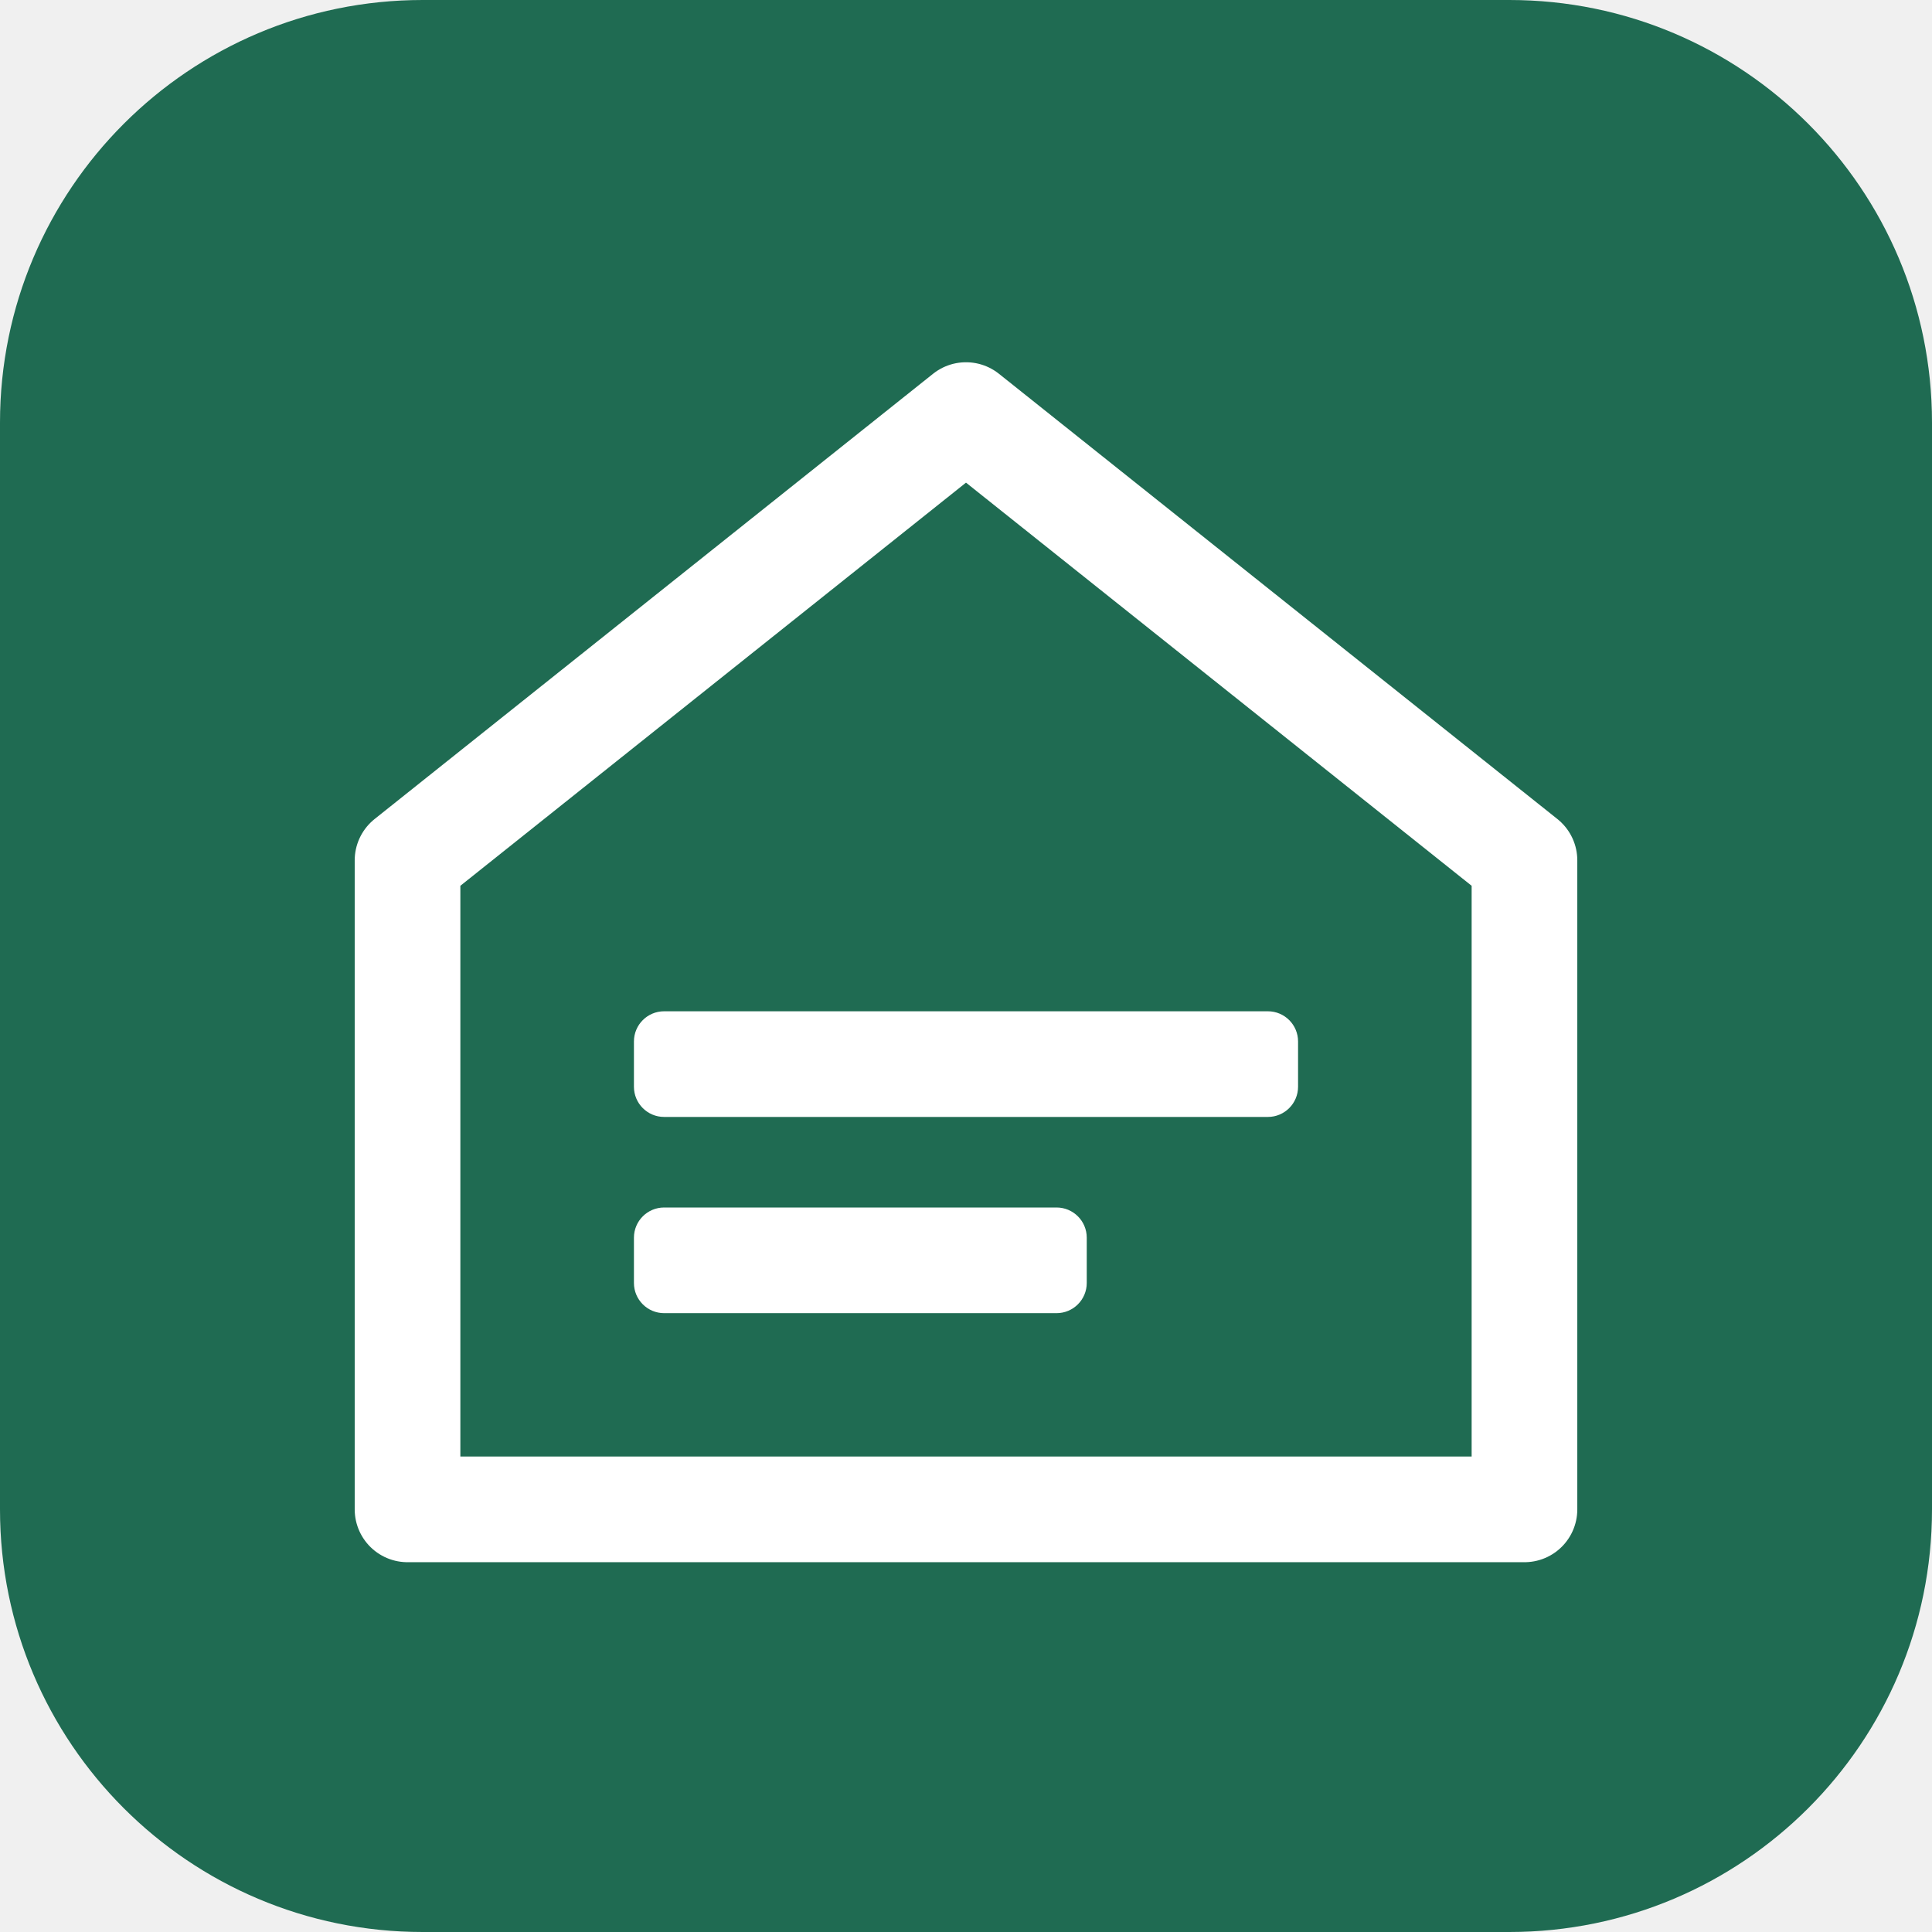
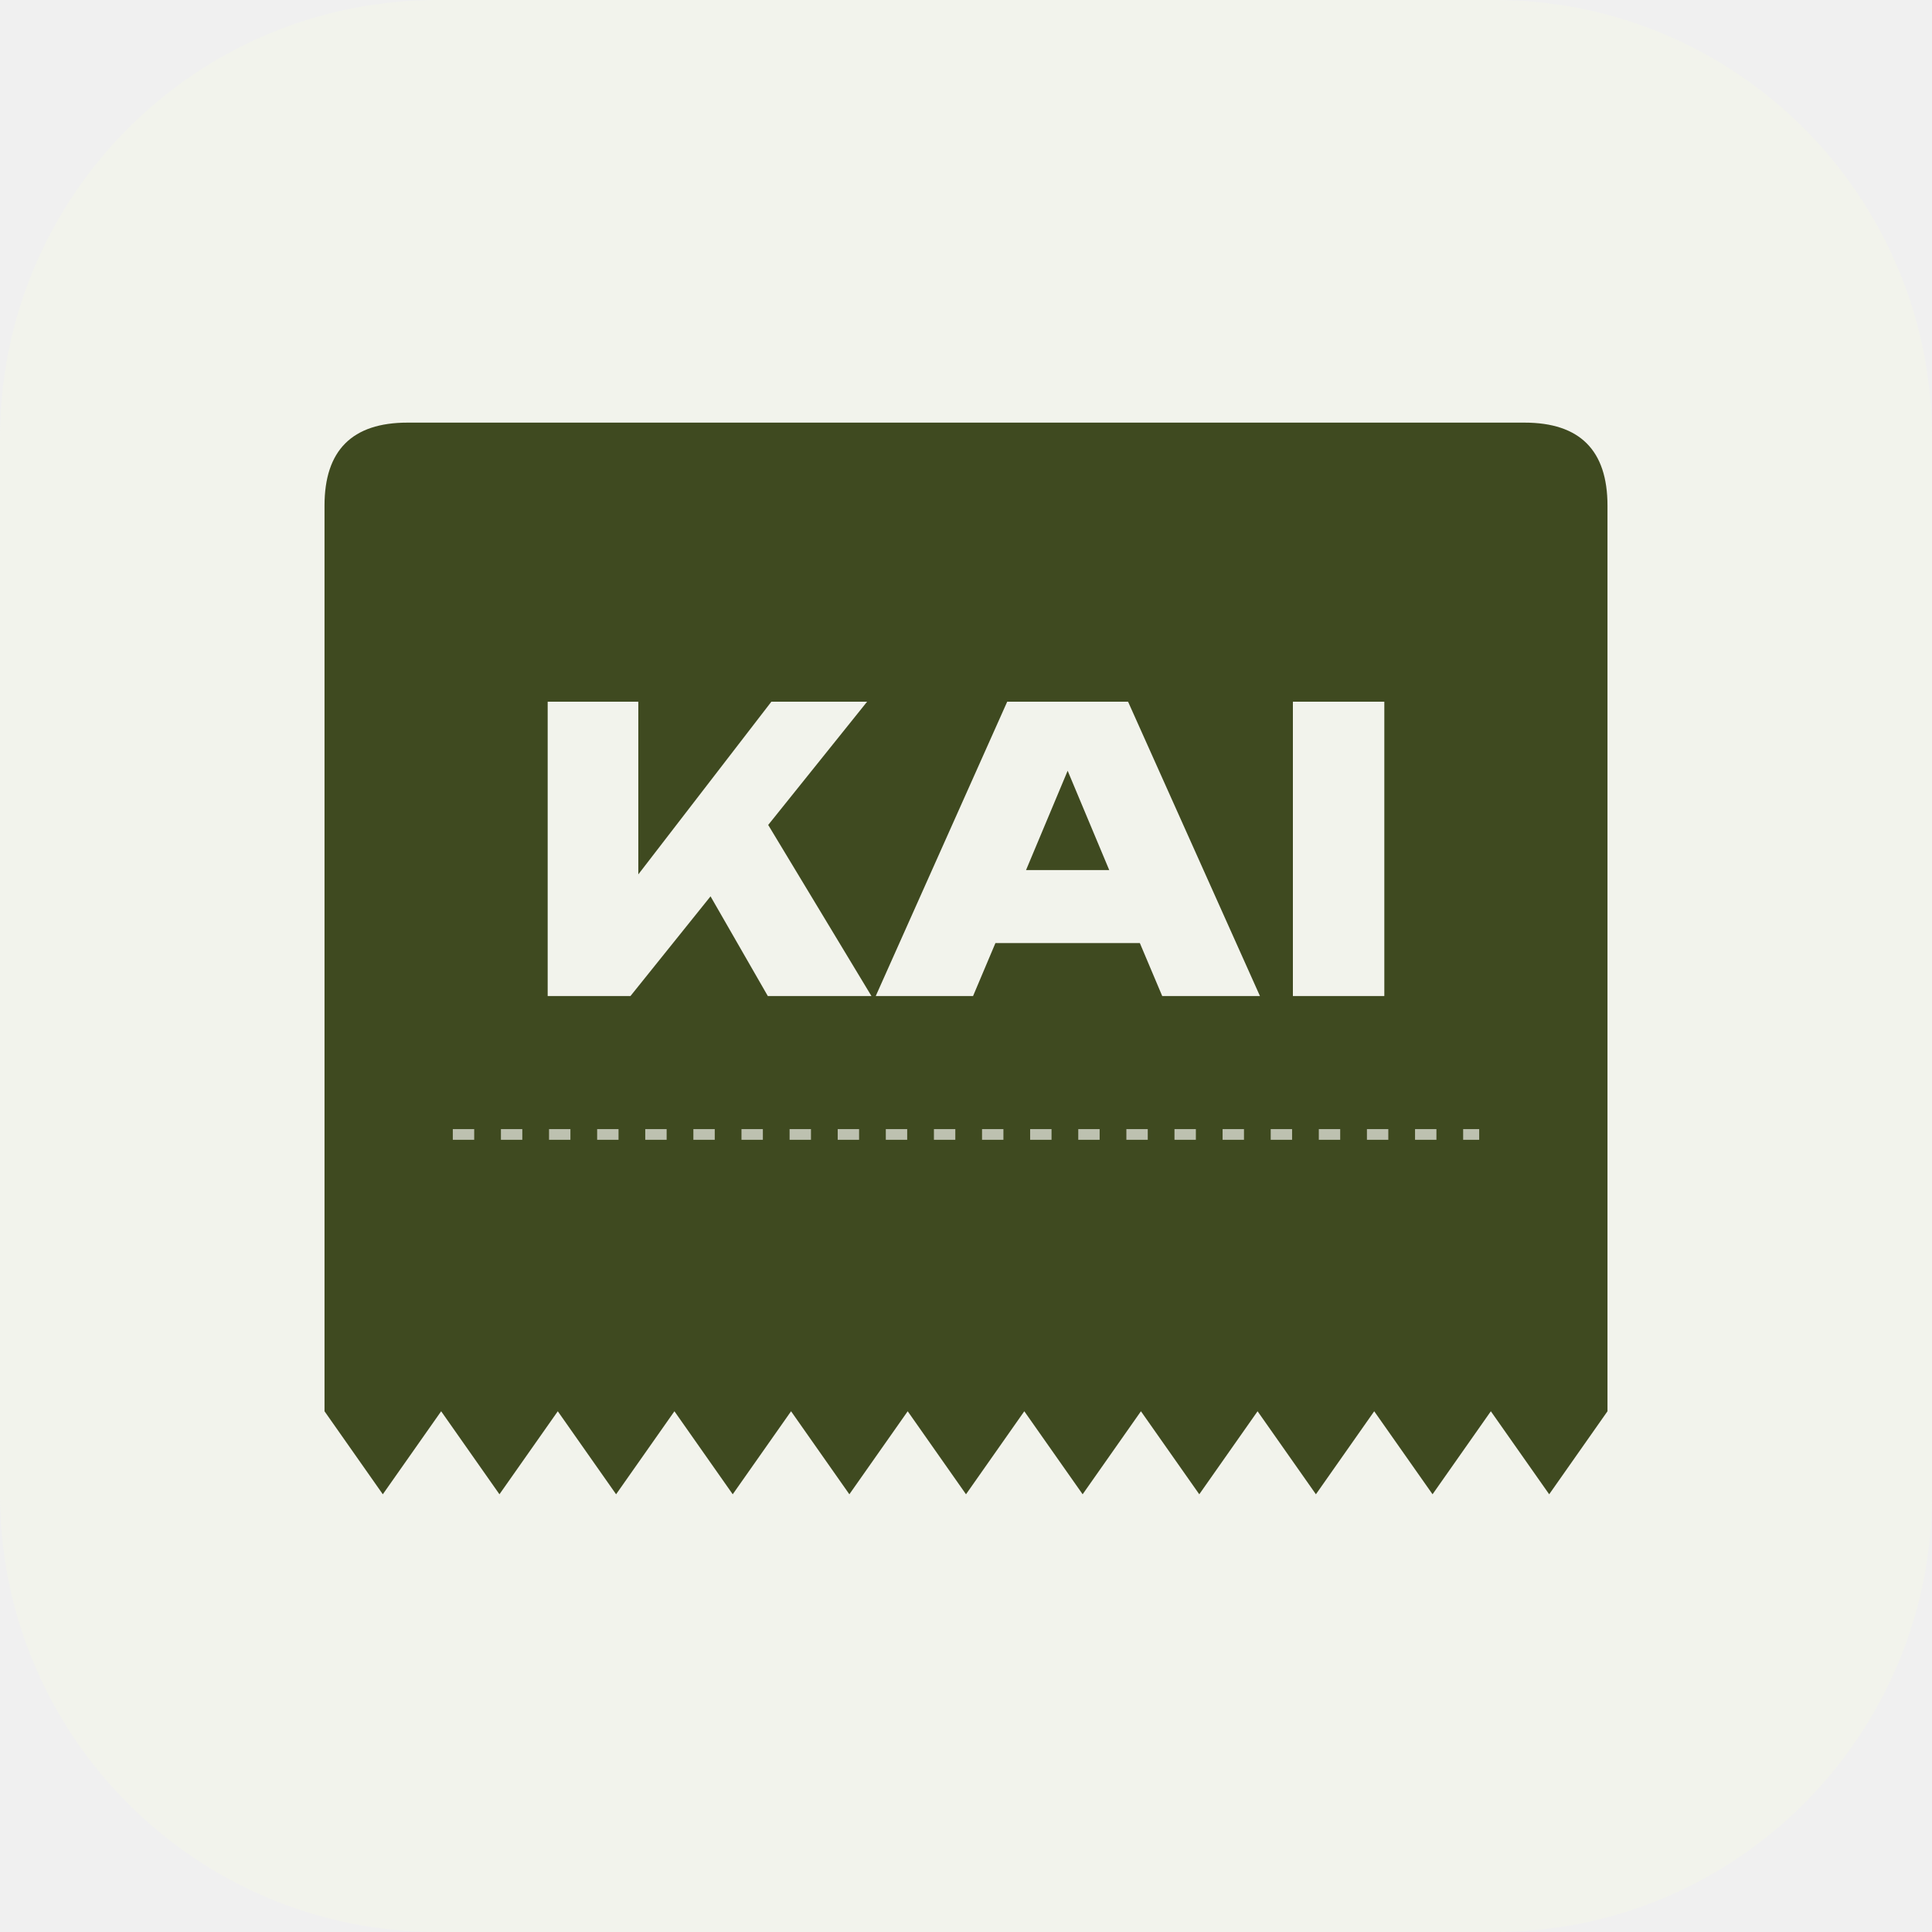
- <svg xmlns="http://www.w3.org/2000/svg" viewBox="0 0 512 512">
-   <rect width="512" height="512" rx="112" fill="#1f6b52" />
-   <path d="M256 110 L404 228 V400 H108 V228 Z" fill="none" stroke="#ffffff" stroke-width="28" stroke-linejoin="round" />
-   <rect x="168" y="268" width="176" height="28" rx="8" fill="#ffffff" />
-   <rect x="168" y="320" width="120" height="28" rx="8" fill="#ffffff" />
+ <svg xmlns="http://www.w3.org/2000/svg" viewBox="0 0 512 512" width="512" height="512">
+   <rect width="512" height="512" rx="116" fill="#f2f3ec" />
+   <path d="M86 134Q86 112 108 112H404Q426 112 426 134V374L410.55 396L395.09 374L379.64 396L364.18 374L348.73 396L333.27 374L317.82 396L302.36 374L286.91 396L271.45 374L256.00 396L240.55 374L225.09 396L209.64 374L194.18 396L178.73 374L163.27 396L147.82 374L132.36 396L116.91 374L101.45 396L86.00 374Z" fill="#3f4a20" />
+   <path d="M167.08 263.96L145.14 263.96L145.14 185.96L169.16 185.96L169.16 231.72L204.42 185.96L229.79 185.96L203.58 218.62L230.94 263.96L203.48 263.96L188.30 237.54L167.08 263.96ZM266.92 185.96L298.95 185.96L333.90 263.96L308 263.96L302.07 249.92L263.80 249.92L257.87 263.96L232.08 263.96L266.92 185.96ZM271.91 230.58L293.96 230.58L282.94 204.26L271.91 230.58ZM342.63 263.96L342.63 185.96L366.86 185.96L366.86 263.96L342.63 263.96Z" fill="#f2f3ec" />
+   <path d="M120 300.64H392" stroke="#f2f3ec" stroke-width="2.833" stroke-dasharray="5.667 7.083" opacity=".7" />
</svg>
